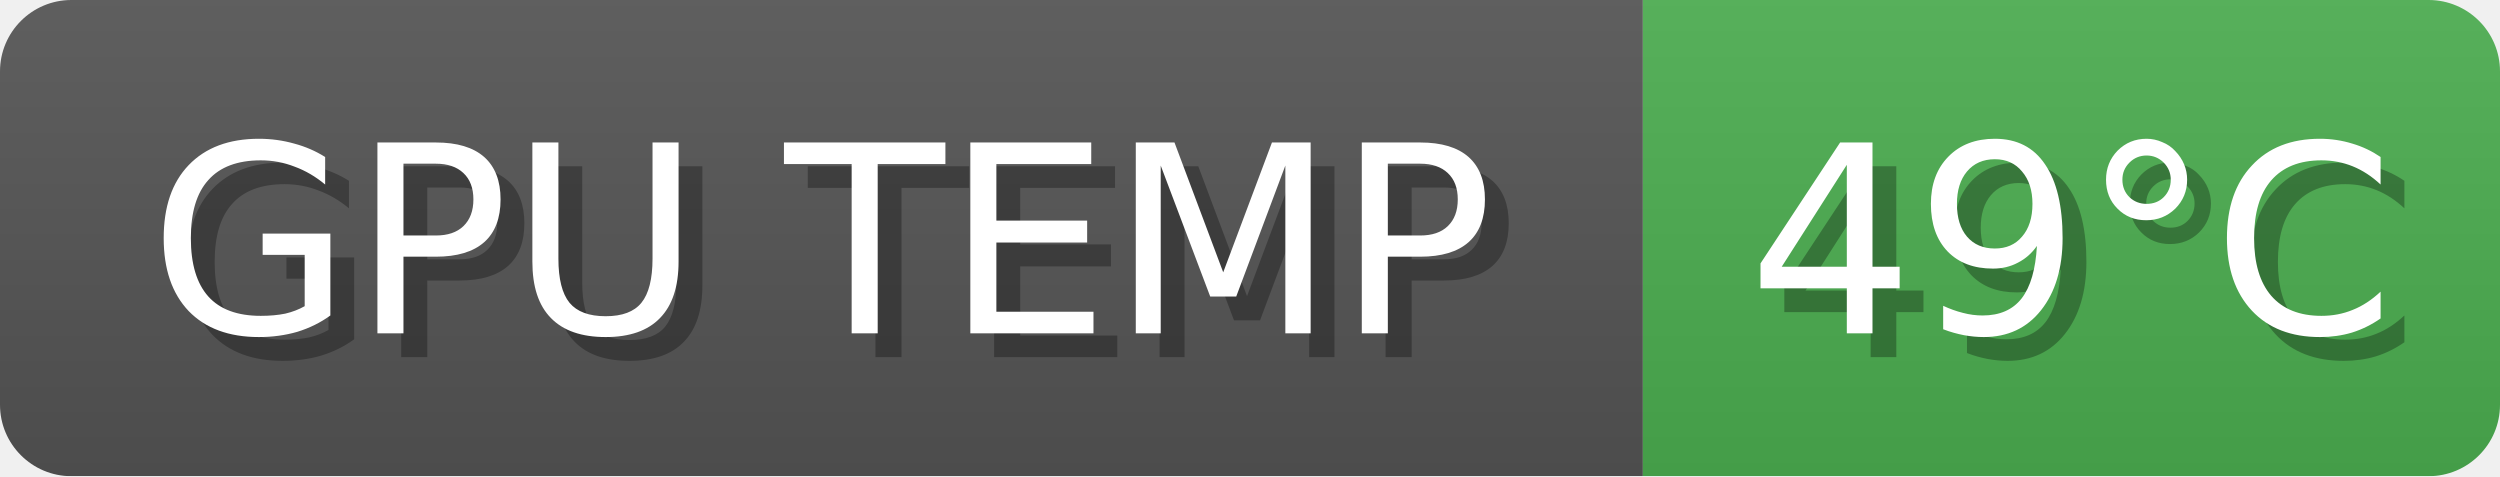
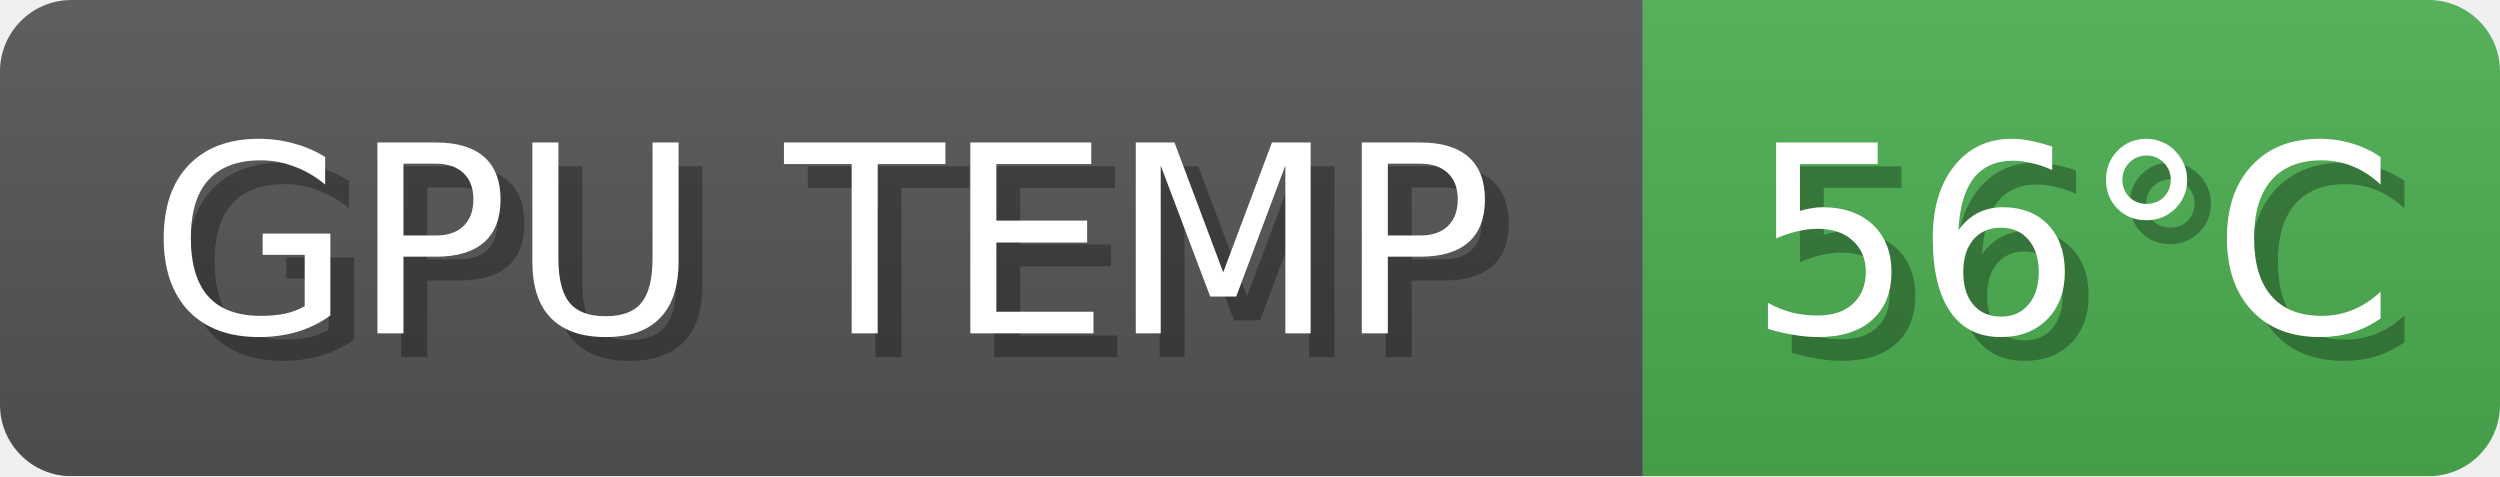
<svg xmlns="http://www.w3.org/2000/svg" width="105" height="20">
  <linearGradient id="b" x2="0" y2="100%">
    <stop offset="0" stop-color="#bbb" stop-opacity=".1" />
    <stop offset="1" stop-opacity=".1" />
  </linearGradient>
-   <mask id="anybadge_16">
+   <mask id="anybadge_132">
    <rect width="105" height="20" rx="3" fill="#fff" />
  </mask>
-   <g mask="url(#anybadge_16)">
+   <g mask="url(#anybadge_132)">
    <path fill="#555" d="M0 0h69v20H0z" />
    <path fill="#4CAF50" d="M69 0h36v20H69z" />
    <path fill="url(#b)" d="M0 0h105v20H0z" />
  </g>
  <g fill="#fff" text-anchor="middle" font-family="DejaVu Sans,Verdana,Geneva,sans-serif" font-size="11">
    <text x="35.5" y="15" fill="#010101" fill-opacity=".3">GPU TEMP</text>
    <text x="34.5" y="14">GPU TEMP</text>
  </g>
  <g fill="#fff" text-anchor="middle" font-family="DejaVu Sans,Verdana,Geneva,sans-serif" font-size="11">
-     <text x="88.0" y="15" fill="#010101" fill-opacity=".3">49°C</text>
-     <text x="87.0" y="14">49°C</text>
+     <text x="88.0" y="15" fill="#010101" fill-opacity=".3">56°C</text>
+     <text x="87.0" y="14">56°C</text>
  </g>
</svg>
